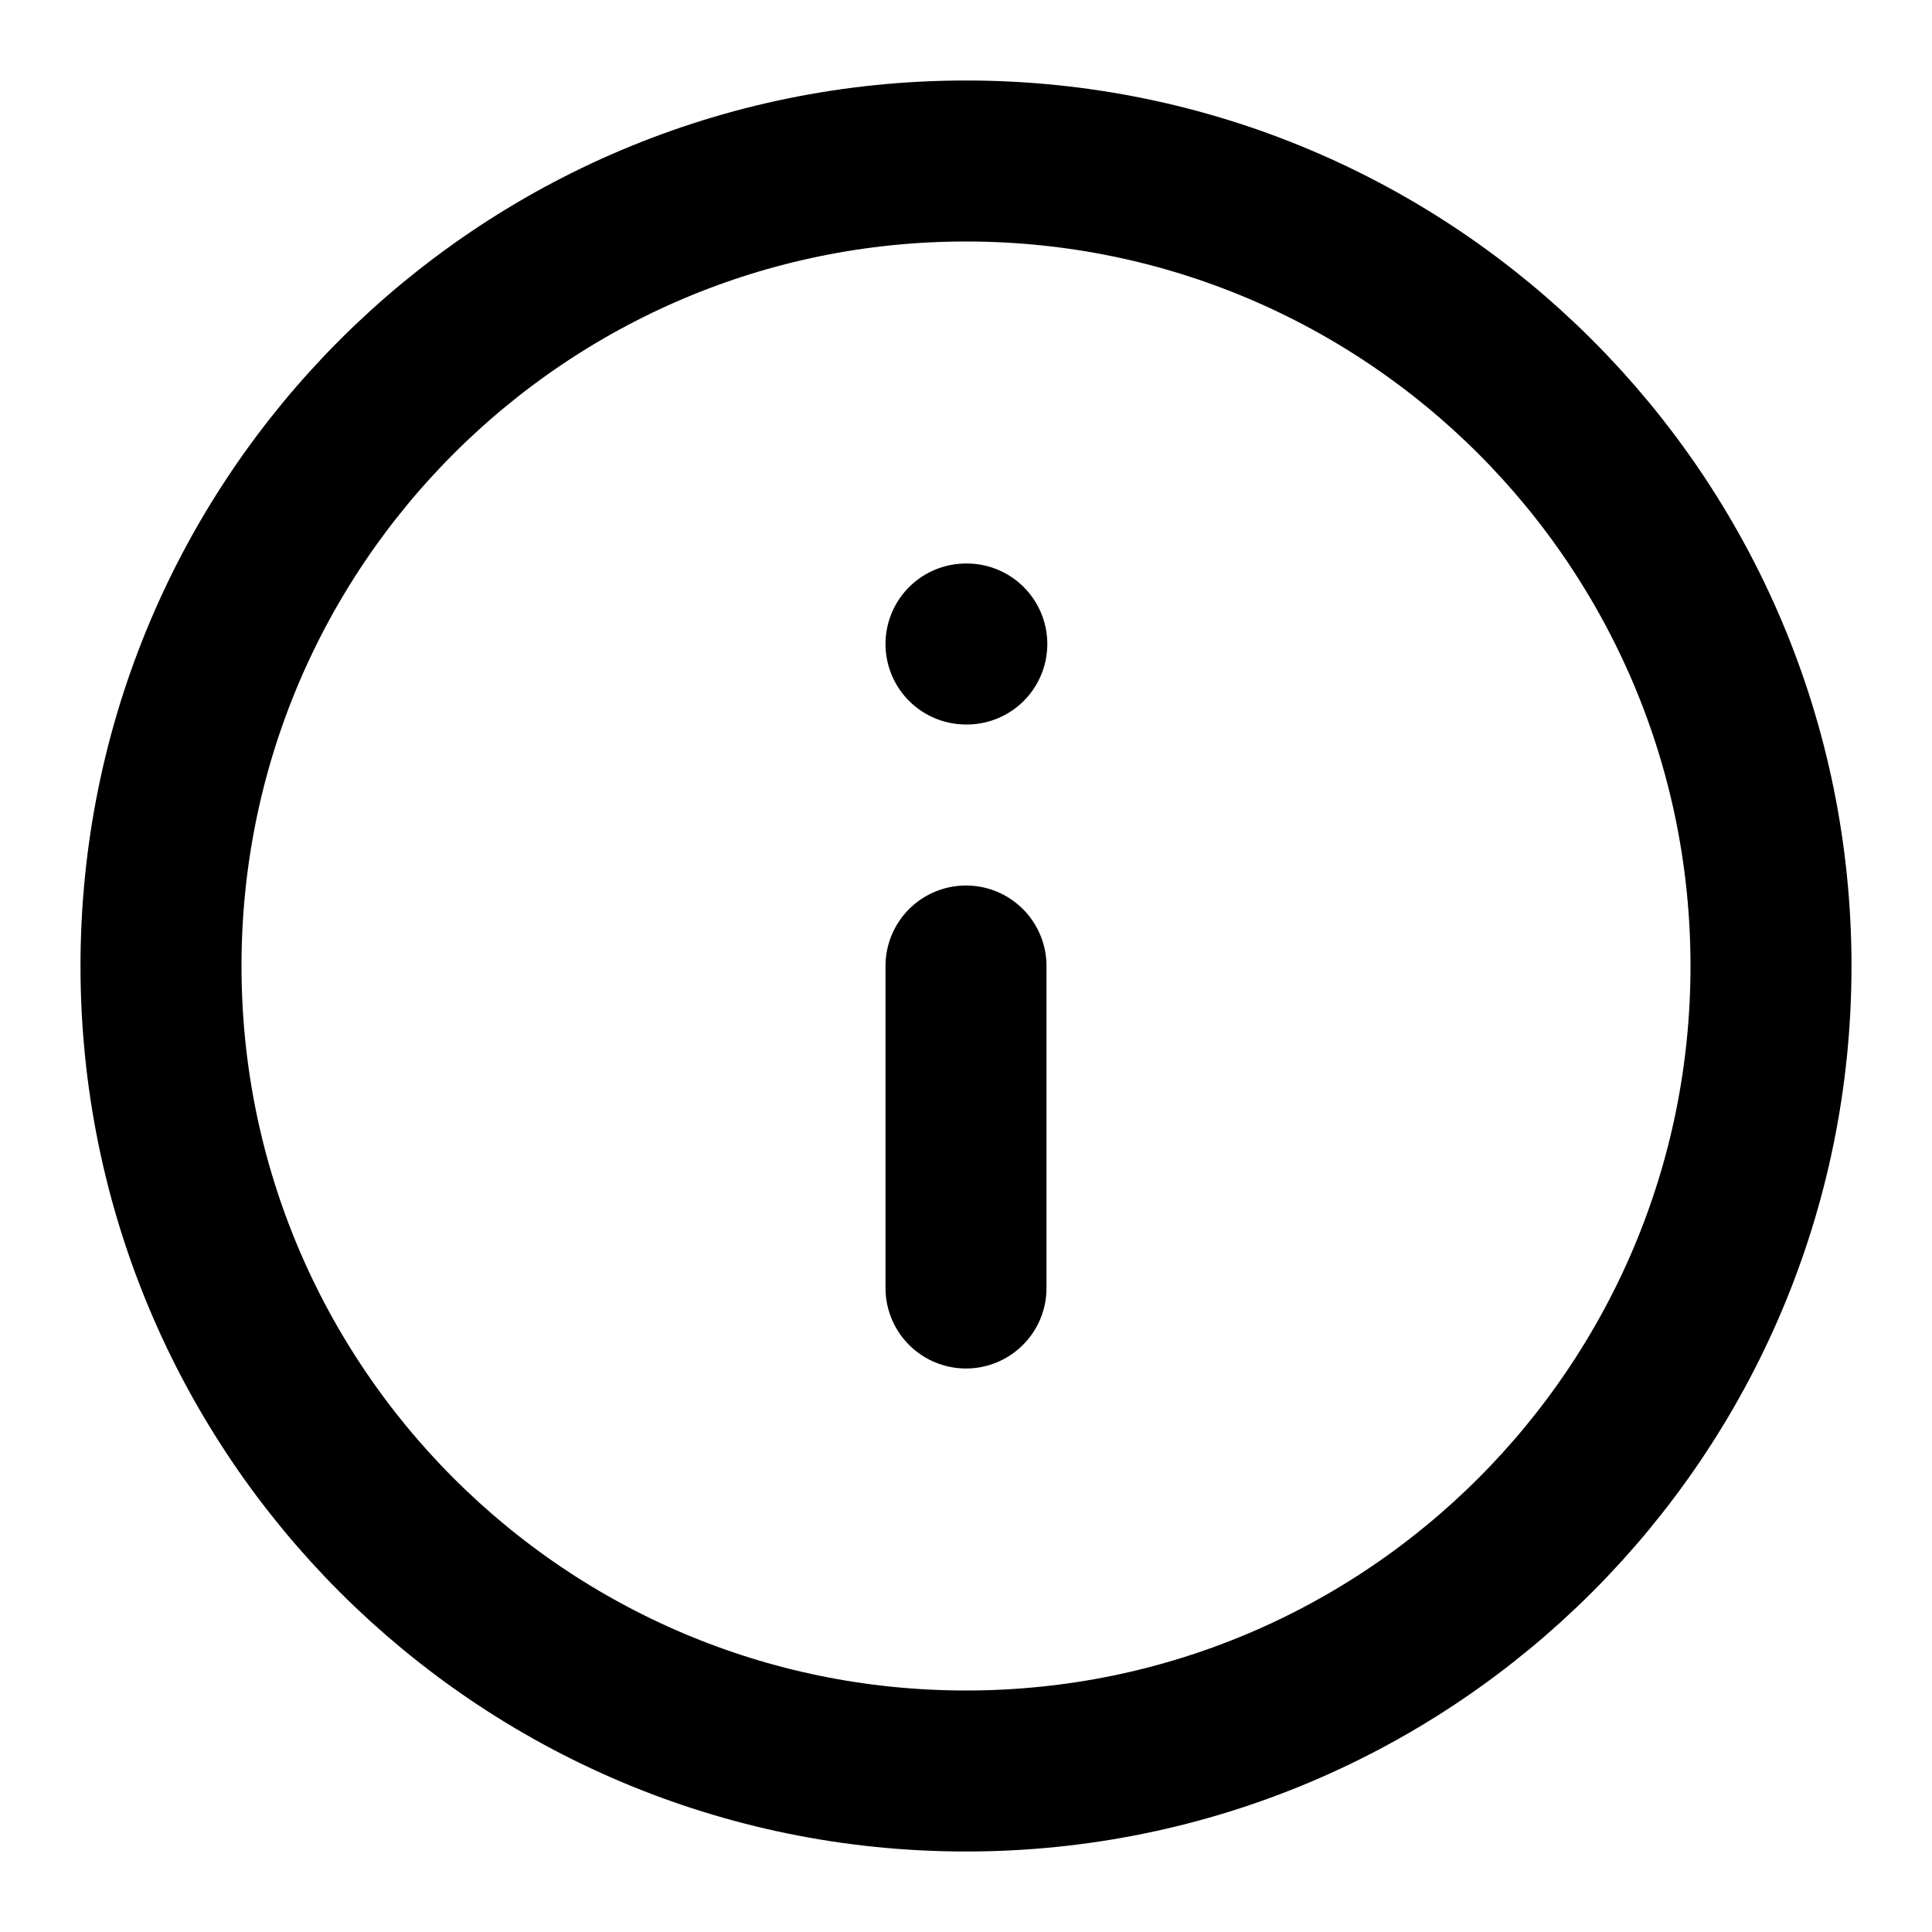
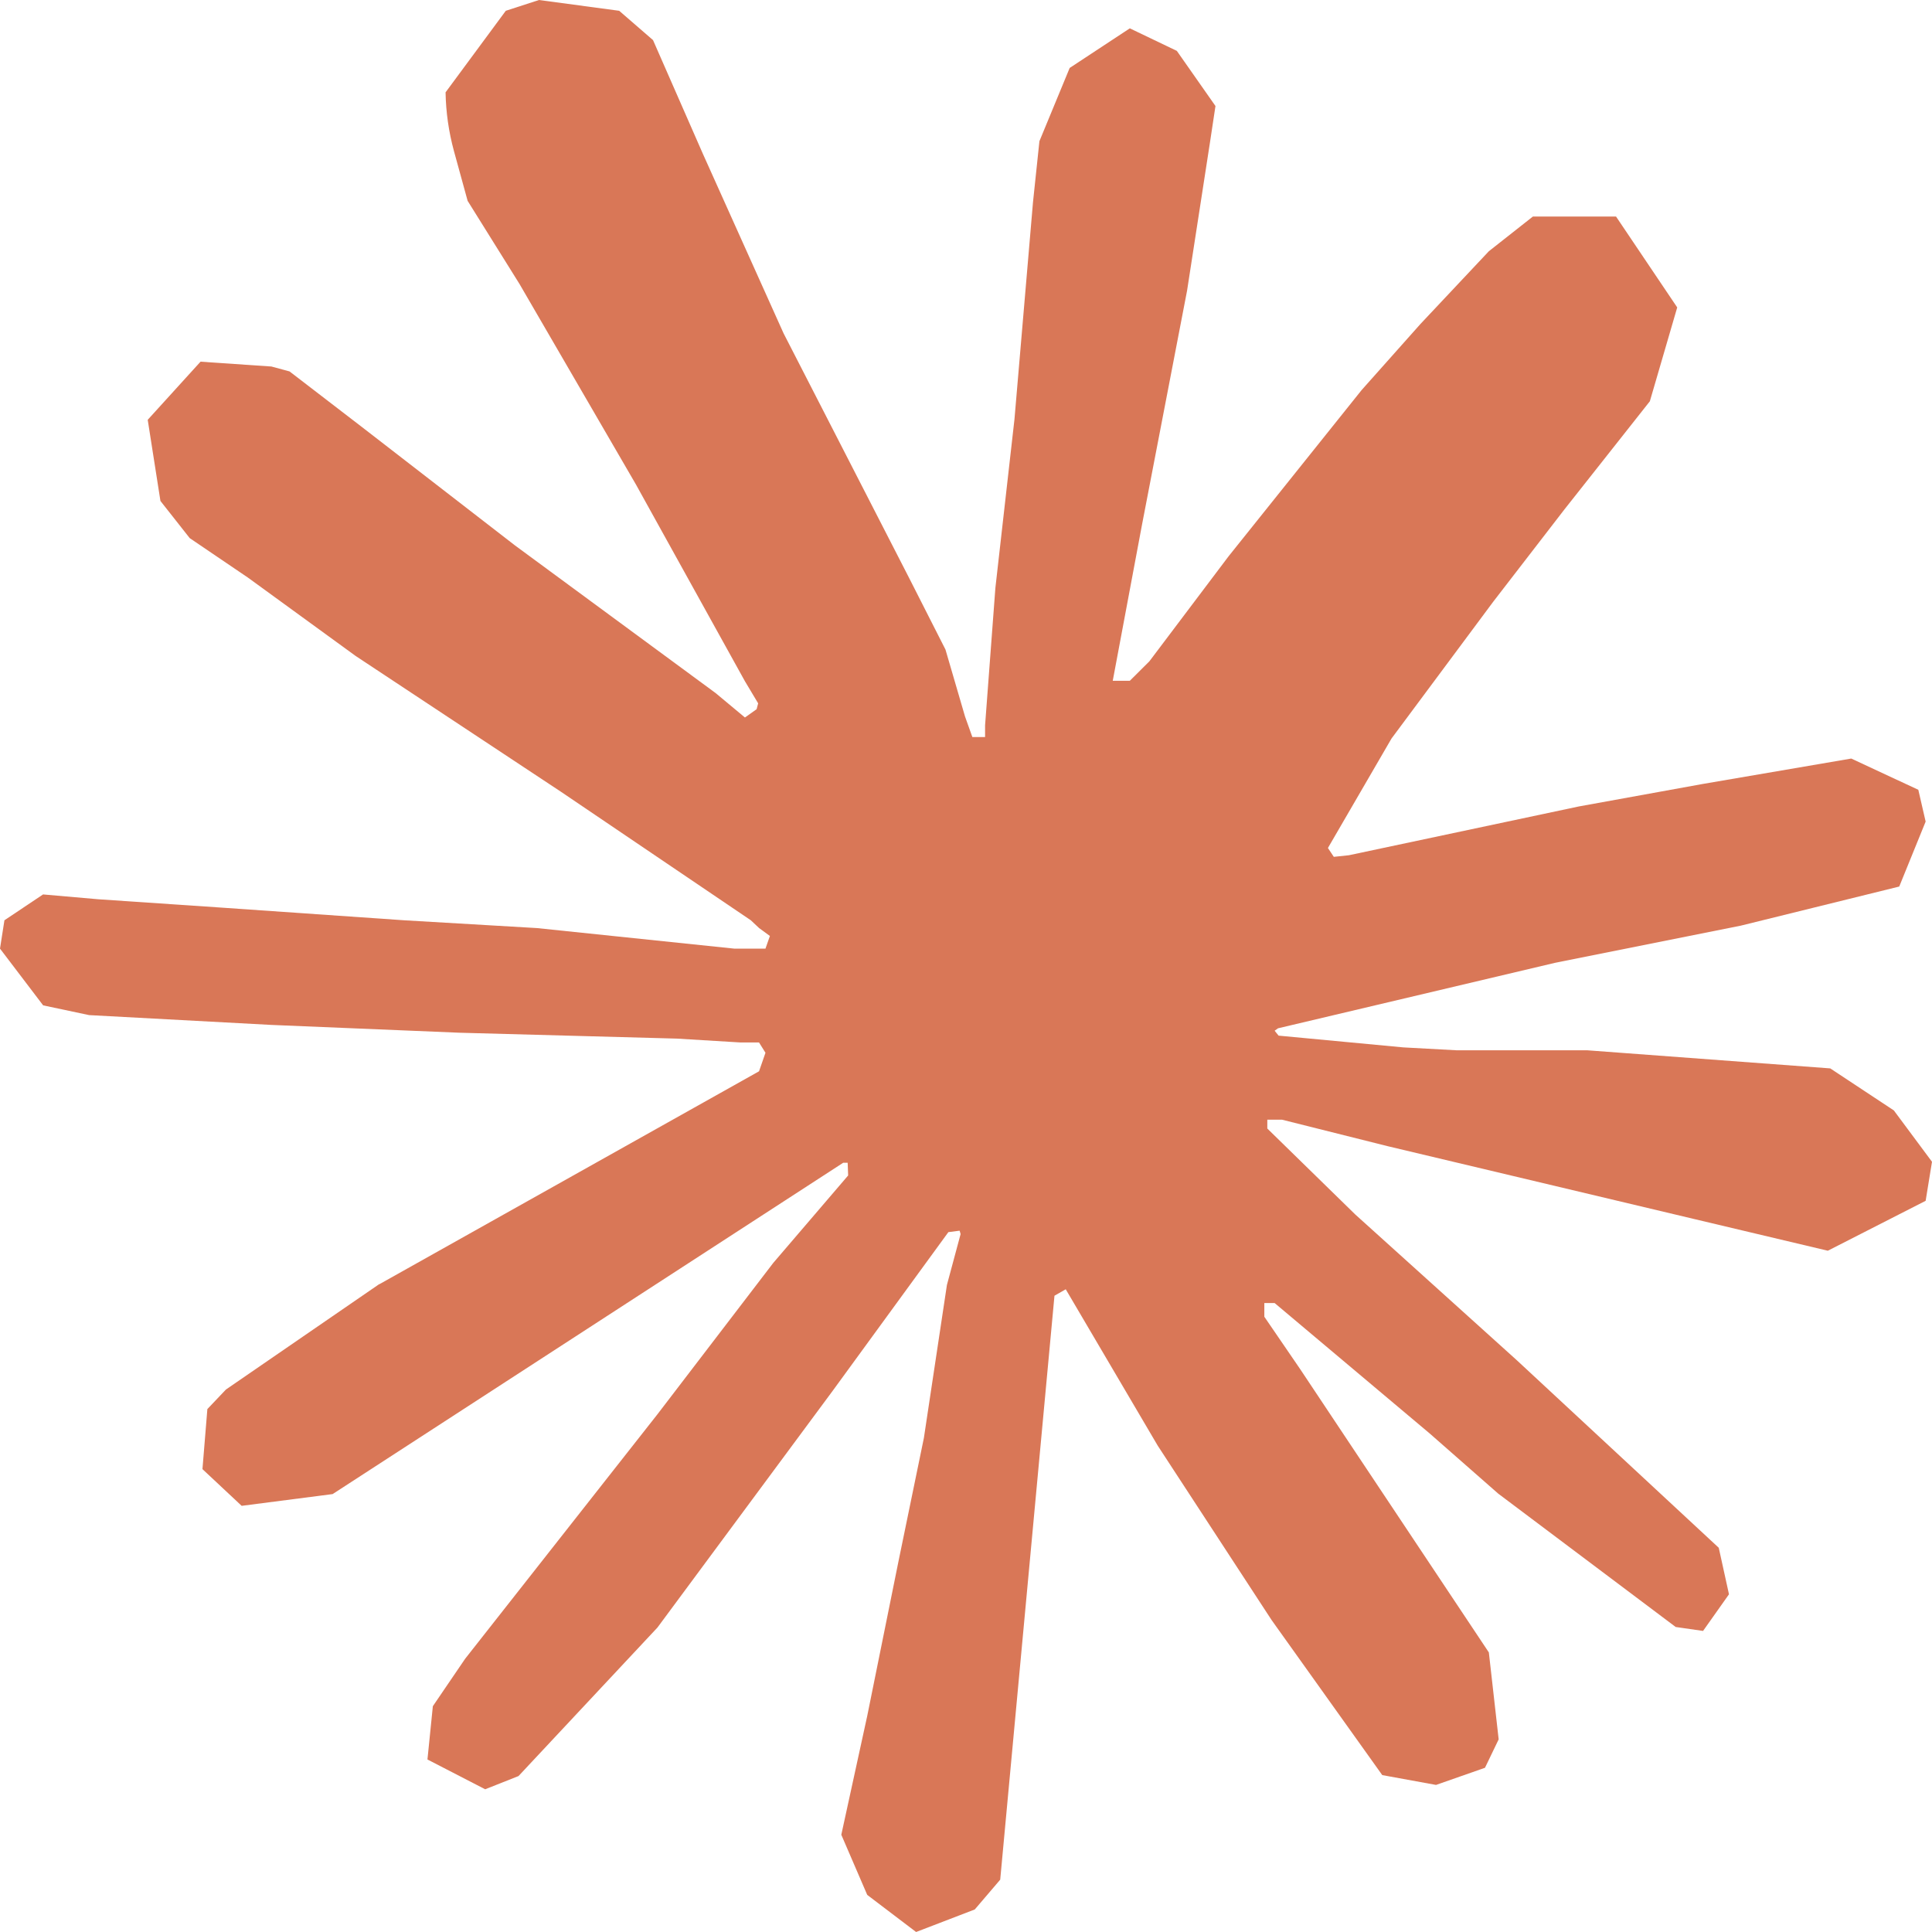
- <svg xmlns="http://www.w3.org/2000/svg" viewBox="0 0 24 24" fill="none" stroke="currentColor" stroke-width="2" stroke-linecap="round" stroke-linejoin="round" class="text-white">
-   <circle cx="12" cy="12" r="10" />
-   <path d="M12 16v-4m0-4h.01" />
+ <svg xmlns="http://www.w3.org/2000/svg" height="1em" style="flex:none;line-height:1" viewBox="0 0 24 24" width="1em">
+   <path d="M4.709 15.955l4.72-2.647.08-.23-.08-.128H9.2l-.79-.048-2.698-.073-2.339-.097-2.266-.122-.571-.121L0 11.784l.055-.352.48-.321.686.06 1.52.103 2.278.158 1.652.097 2.449.255h.389l.055-.157-.134-.098-.103-.097-2.358-1.596-2.552-1.688-1.336-.972-.724-.491-.364-.462-.158-1.008.656-.722.881.06.225.061.893.686 1.908 1.476 2.491 1.833.365.304.145-.103.019-.073-.164-.274-1.355-2.446-1.446-2.49-.644-1.032-.17-.619a2.97 2.97 0 01-.104-.729L6.283.134 6.696 0l.996.134.42.364.62 1.414 1.002 2.229 1.555 3.03.456.898.243.832.091.255h.158V9.01l.128-1.706.237-2.095.23-2.695.08-.76.376-.91.747-.492.584.28.48.685-.067.444-.286 1.851-.559 2.903-.364 1.942h.212l.243-.242.985-1.306 1.652-2.064.73-.82.85-.904.547-.431h1.033l.76 1.129-.34 1.166-1.064 1.347-.881 1.142-1.264 1.7-.79 1.36.073.11.188-.02 2.856-.606 1.543-.28 1.841-.315.833.388.091.395-.328.807-1.969.486-2.309.462-3.439.813-.042.03.049.061 1.549.146.662.036h1.622l3.02.225.79.522.474.638-.079.485-1.215.62-1.64-.389-3.829-.91-1.312-.329h-.182v.11l1.093 1.068 2.006 1.81 2.509 2.33.127.578-.322.455-.34-.049-2.205-1.657-.851-.747-1.926-1.62h-.128v.17l.444.649 2.345 3.521.122 1.08-.17.353-.608.213-.668-.122-1.374-1.925-1.415-2.167-1.143-1.943-.14.08-.674 7.254-.316.37-.729.28-.607-.461-.322-.747.322-1.476.389-1.924.315-1.53.286-1.9.17-.632-.012-.042-.14.018-1.434 1.967-2.18 2.945-1.726 1.845-.414.164-.717-.37.067-.662.401-.589 2.388-3.036 1.44-1.882.93-1.086-.006-.158h-.055L4.132 18.56l-1.13.146-.487-.456.061-.746.231-.243 1.908-1.312-.006.006z" fill="#D97757" fill-rule="nonzero" />
</svg>
